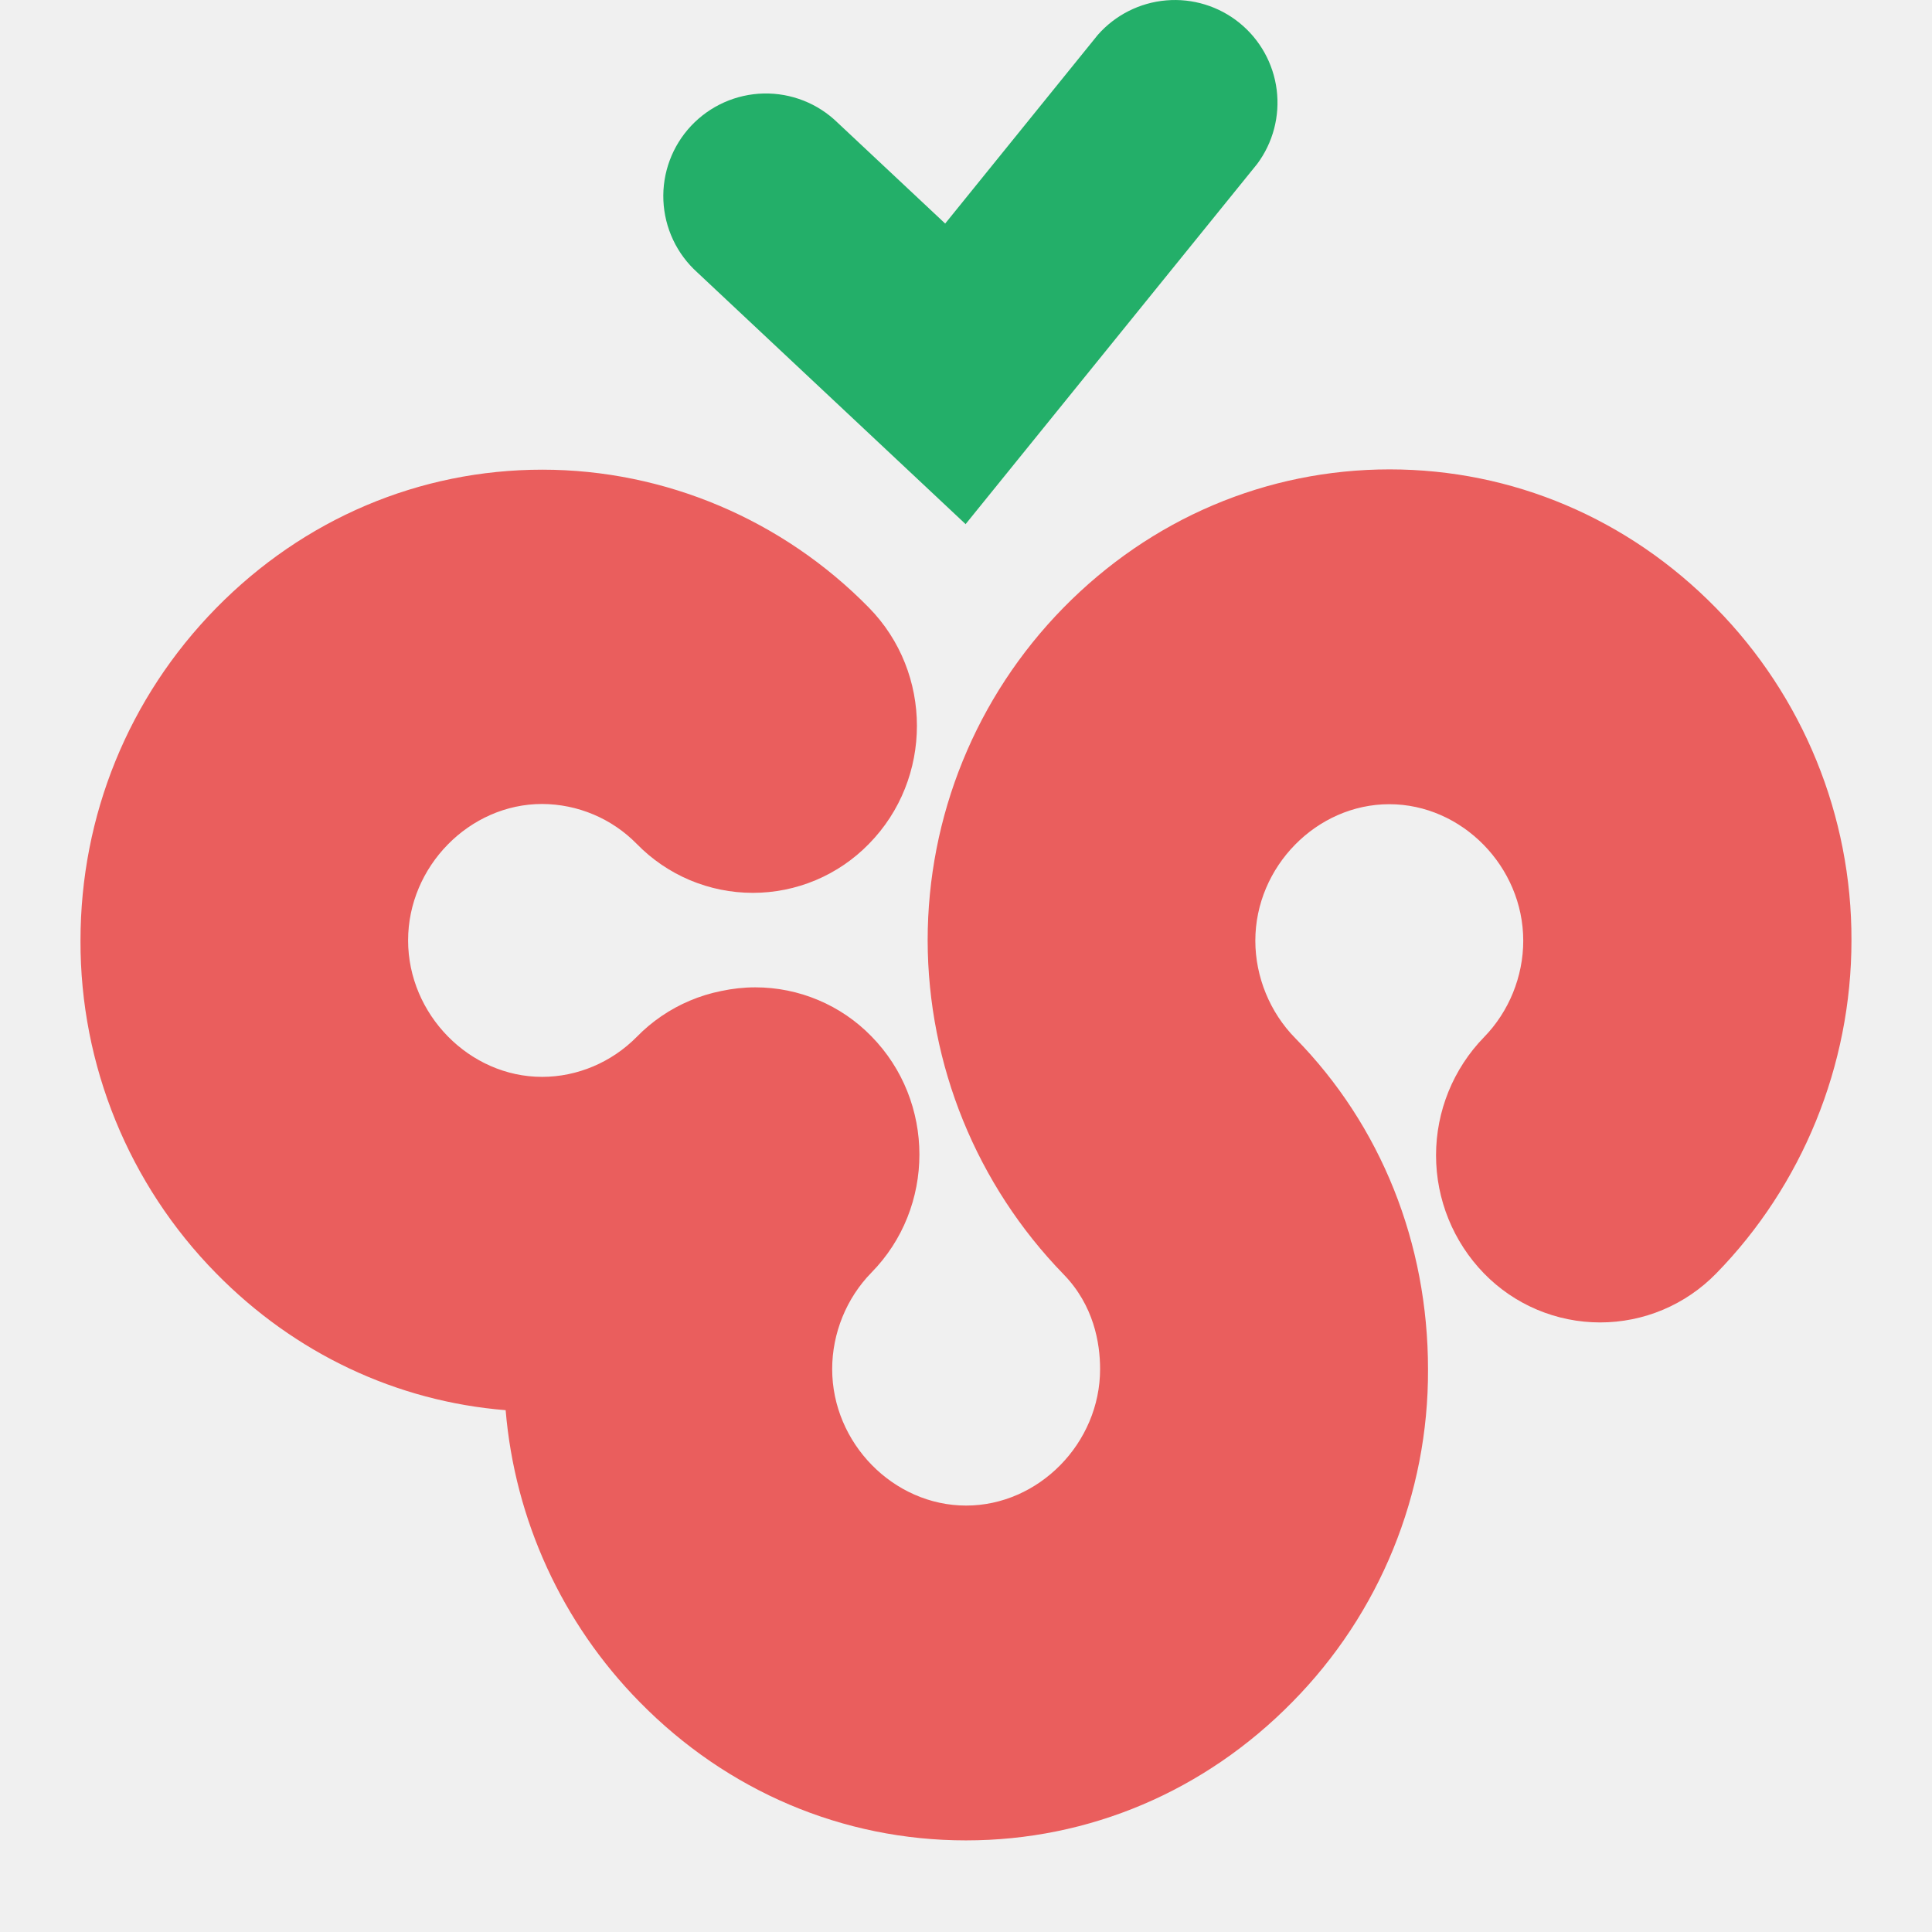
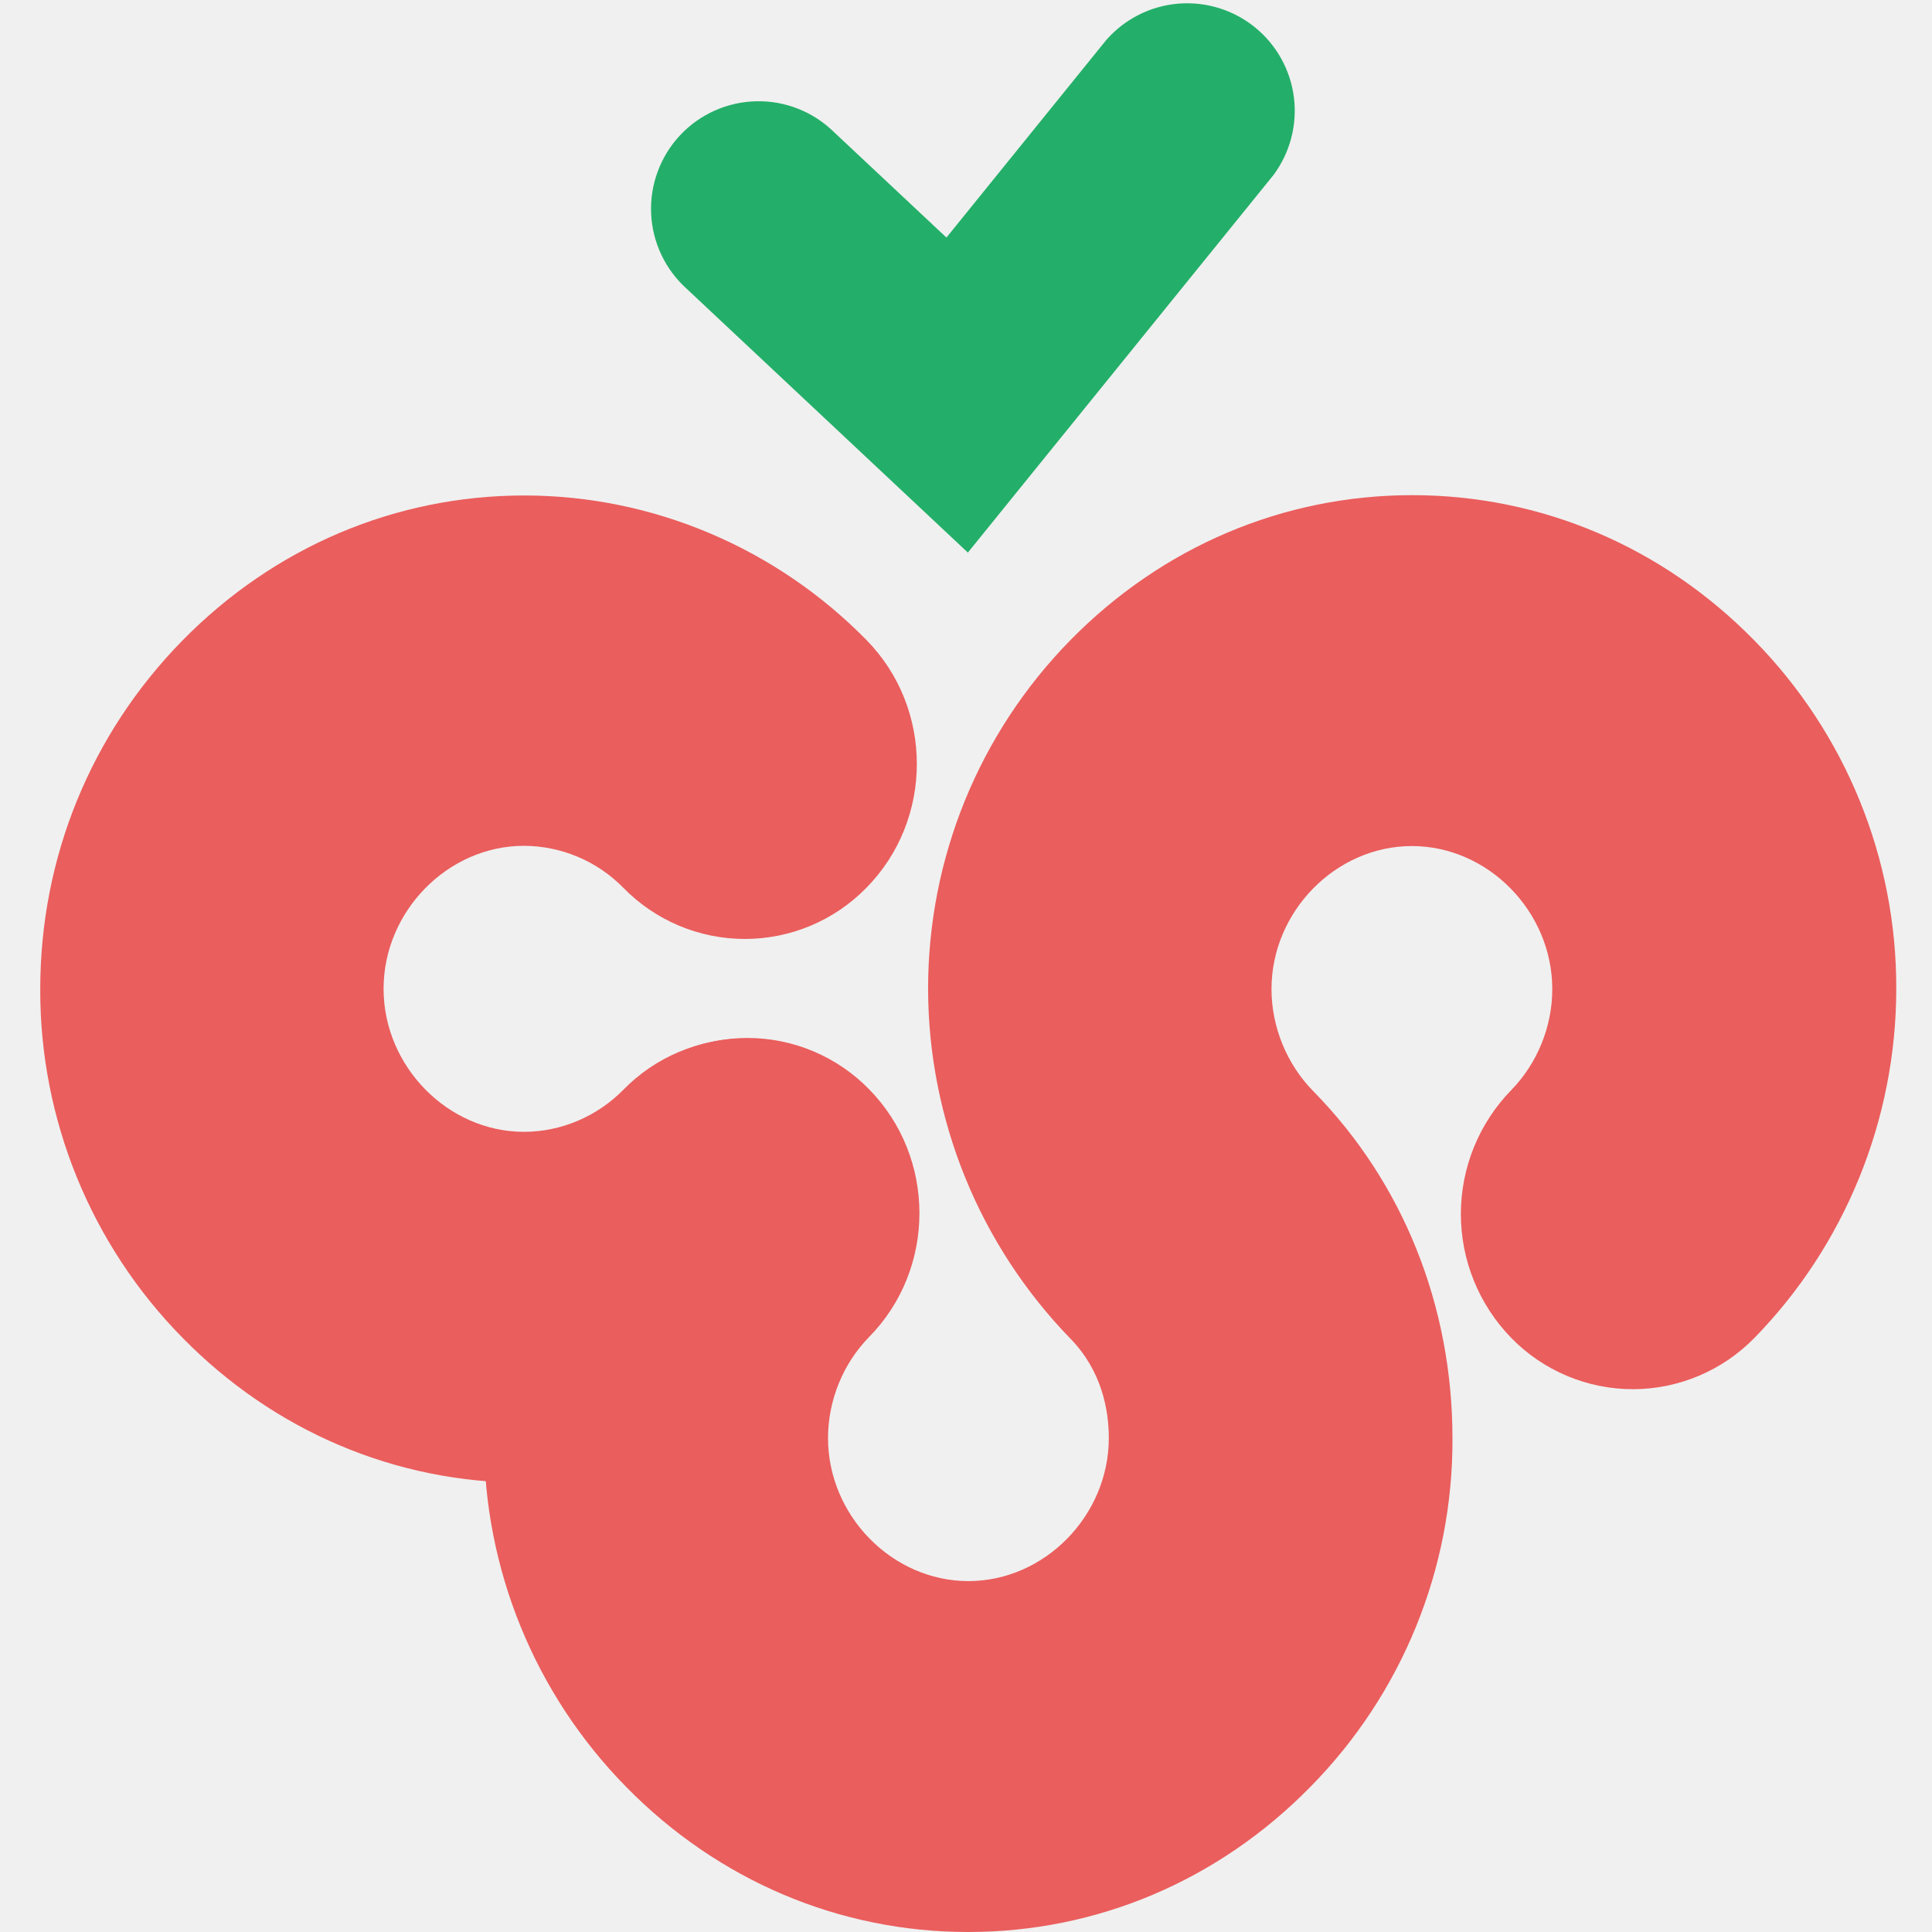
- <svg xmlns="http://www.w3.org/2000/svg" width="86" height="86" viewBox="0 0 86 86" fill="none">
-   <g id="AI Logos" clip-path="url(#clip0_11126_57307)">
-     <g id="cherrystudio" clip-path="url(#clip1_11126_57307)">
-       <path id="Union" d="M61.856 20.894C67.326 20.894 72.48 23.082 76.377 27.055C80.262 31.002 82.432 36.323 82.415 41.86C82.415 47.433 80.213 52.781 76.391 56.689C75.719 57.378 74.916 57.926 74.029 58.3C73.142 58.674 72.189 58.866 71.226 58.866C70.264 58.866 69.311 58.673 68.424 58.3C67.537 57.926 66.734 57.378 66.062 56.689C64.691 55.281 63.923 53.392 63.923 51.427C63.923 49.461 64.691 47.573 66.062 46.165C67.166 45.033 67.805 43.471 67.805 41.874C67.805 38.578 65.077 35.798 61.842 35.798C58.608 35.798 55.879 38.578 55.879 41.874C55.879 43.481 56.529 45.07 57.66 46.216C61.473 50.1 63.566 55.335 63.566 60.956C63.591 66.495 61.42 71.819 57.528 75.761C53.63 79.734 48.477 81.922 43.006 81.922H42.992C37.522 81.922 32.37 79.734 28.472 75.761C25.014 72.248 22.916 67.647 22.508 62.772C17.652 62.381 13.129 60.253 9.621 56.679C5.737 52.732 3.567 47.411 3.583 41.874C3.583 36.301 5.724 31.042 9.621 27.069C13.519 23.096 18.672 20.907 24.143 20.907C29.613 20.907 34.852 23.147 38.674 27.045C41.529 29.948 41.529 34.67 38.674 37.569C38.002 38.258 37.199 38.805 36.312 39.179C35.425 39.552 34.473 39.744 33.511 39.744C32.549 39.744 31.597 39.552 30.71 39.179C29.824 38.805 29.02 38.258 28.348 37.569C27.798 37.008 27.142 36.56 26.417 36.255C25.693 35.949 24.915 35.791 24.129 35.788C20.898 35.788 18.166 38.568 18.166 41.86C18.167 45.156 20.898 47.935 24.129 47.935C25.702 47.935 27.23 47.286 28.348 46.151C29.02 45.463 29.824 44.916 30.71 44.542C31.158 44.353 31.621 44.21 32.095 44.115C32.596 44.007 33.108 43.95 33.622 43.95C34.585 43.95 35.538 44.143 36.425 44.517C37.312 44.89 38.115 45.438 38.787 46.127C41.639 49.03 41.639 53.752 38.787 56.651C37.68 57.783 37.043 59.346 37.043 60.942C37.043 64.238 39.772 67.018 43.006 67.018C46.237 67.018 48.969 64.238 48.969 60.942C48.969 59.776 48.685 58.104 47.345 56.726C43.474 52.745 41.304 47.413 41.293 41.86C41.293 36.338 43.438 31.029 47.335 27.055C51.233 23.083 56.382 20.895 61.856 20.894Z" fill="#EA5E5D" />
-       <path id="Vector" d="M42.992 23.34L31.039 12.126C30.587 11.719 30.221 11.227 29.962 10.677C29.703 10.127 29.556 9.531 29.53 8.924C29.504 8.317 29.599 7.71 29.811 7.14C30.022 6.571 30.345 6.049 30.761 5.605C31.177 5.162 31.677 4.806 32.232 4.558C32.787 4.31 33.386 4.176 33.993 4.162C34.601 4.149 35.205 4.257 35.771 4.48C36.336 4.703 36.851 5.037 37.286 5.462L42.073 9.951L48.866 1.554C49.645 0.668 50.736 0.117 51.912 0.017C53.087 -0.083 54.256 0.276 55.172 1.018C56.089 1.761 56.683 2.829 56.83 3.999C56.977 5.17 56.666 6.352 55.961 7.298L42.975 23.34H42.989H42.992Z" fill="#23AF69" />
+ <svg xmlns="http://www.w3.org/2000/svg" width="48" height="48" viewBox="0 0 48 48" fill="none">
+   <g id="Name=Cherry Studio, Type=Color, Variant=Default">
+     <g id="Cherry Studio / Icon">
+       <path id="Cherry Studio / path 01" d="M13.026 36.838C9.826 36.838 6.812 35.558 4.532 33.234C2.26 30.925 0.99 27.813 1 24.574C1 21.314 2.252 18.238 4.532 15.914C6.812 13.59 9.826 12.31 13.026 12.31C16.226 12.31 19.29 13.62 21.526 15.9C23.196 17.598 23.196 20.36 21.526 22.056C21.133 22.459 20.663 22.779 20.145 22.997C19.626 23.216 19.069 23.328 18.506 23.328C17.943 23.328 17.386 23.216 16.867 22.997C16.349 22.779 15.879 22.459 15.486 22.056C15.164 21.728 14.78 21.466 14.357 21.288C13.933 21.109 13.478 21.016 13.018 21.014C11.128 21.014 9.53 22.64 9.53 24.566C9.53 26.494 11.128 28.12 13.018 28.12C13.938 28.12 14.832 27.74 15.486 27.076C15.879 26.673 16.349 26.353 16.867 26.135C17.386 25.916 17.943 25.803 18.506 25.803C19.069 25.803 19.626 25.916 20.145 26.135C20.663 26.353 21.133 26.673 21.526 27.076C23.196 28.776 23.196 31.536 21.526 33.234C20.416 34.364 19.094 35.262 17.635 35.878C16.176 36.494 14.61 36.815 13.026 36.822V36.838Z" fill="#EA5E5D" style="fill:#EA5E5D;fill:color(display-p3 0.918 0.369 0.365);fill-opacity:1;" />
+       <path id="Cherry Studio / path 02" d="M24.052 48C20.852 48 17.838 46.72 15.558 44.396C13.286 42.087 12.016 38.975 12.026 35.736C12.026 32.476 13.314 29.35 15.55 27.062C15.943 26.659 16.413 26.339 16.932 26.12C17.451 25.901 18.008 25.788 18.571 25.788C19.134 25.788 19.691 25.901 20.21 26.12C20.729 26.339 21.199 26.659 21.592 27.062C23.26 28.76 23.26 31.522 21.592 33.218C20.944 33.88 20.572 34.794 20.572 35.728C20.572 37.656 22.168 39.282 24.06 39.282C25.95 39.282 27.548 37.656 27.548 35.728C27.548 35.046 27.382 34.068 26.598 33.262C24.334 30.933 23.064 27.814 23.058 24.566C23.058 21.336 24.312 18.23 26.592 15.906C28.872 13.582 31.884 12.302 35.086 12.302C38.286 12.302 41.3 13.582 43.58 15.906C45.852 18.215 47.122 21.327 47.112 24.566C47.112 27.826 45.824 30.954 43.588 33.24C43.195 33.643 42.725 33.963 42.206 34.182C41.687 34.401 41.13 34.514 40.567 34.514C40.004 34.514 39.447 34.401 38.928 34.182C38.409 33.963 37.939 33.643 37.546 33.24C36.744 32.416 36.295 31.312 36.295 30.162C36.295 29.012 36.744 27.908 37.546 27.084C38.192 26.422 38.566 25.508 38.566 24.574C38.566 22.646 36.97 21.02 35.078 21.02C33.186 21.02 31.59 22.646 31.59 24.574C31.59 25.514 31.97 26.444 32.632 27.114C34.862 29.386 36.086 32.448 36.086 35.736C36.101 38.976 34.831 42.09 32.554 44.396C30.274 46.72 27.26 48 24.06 48H24.052Z" fill="#EA5E5D" style="fill:#EA5E5D;fill:color(display-p3 0.918 0.369 0.365);fill-opacity:1;" />
+       <path id="Cherry Studio / path 03" d="M24.052 13.734L17.06 7.174C16.796 6.936 16.581 6.648 16.43 6.327C16.278 6.005 16.192 5.656 16.177 5.301C16.162 4.946 16.218 4.591 16.342 4.258C16.465 3.925 16.654 3.619 16.897 3.36C17.14 3.1 17.433 2.892 17.758 2.747C18.082 2.602 18.433 2.524 18.788 2.516C19.144 2.508 19.497 2.571 19.828 2.702C20.159 2.832 20.46 3.028 20.714 3.276L23.514 5.902L27.488 0.99C27.944 0.472 28.582 0.149 29.27 0.091C29.957 0.033 30.64 0.243 31.177 0.677C31.713 1.111 32.061 1.736 32.147 2.421C32.233 3.105 32.05 3.797 31.638 4.35L24.042 13.734H24.05H24.052Z" fill="#23AF69" style="fill:#23AF69;fill:color(display-p3 0.137 0.686 0.412);fill-opacity:1;" />
    </g>
  </g>
-   <defs>
-     <clipPath id="clip0_11126_57307">
-       <rect width="86" height="86" fill="white" />
-     </clipPath>
-     <clipPath id="clip1_11126_57307">
-       <rect width="86" height="86" fill="white" />
-     </clipPath>
-   </defs>
</svg>
